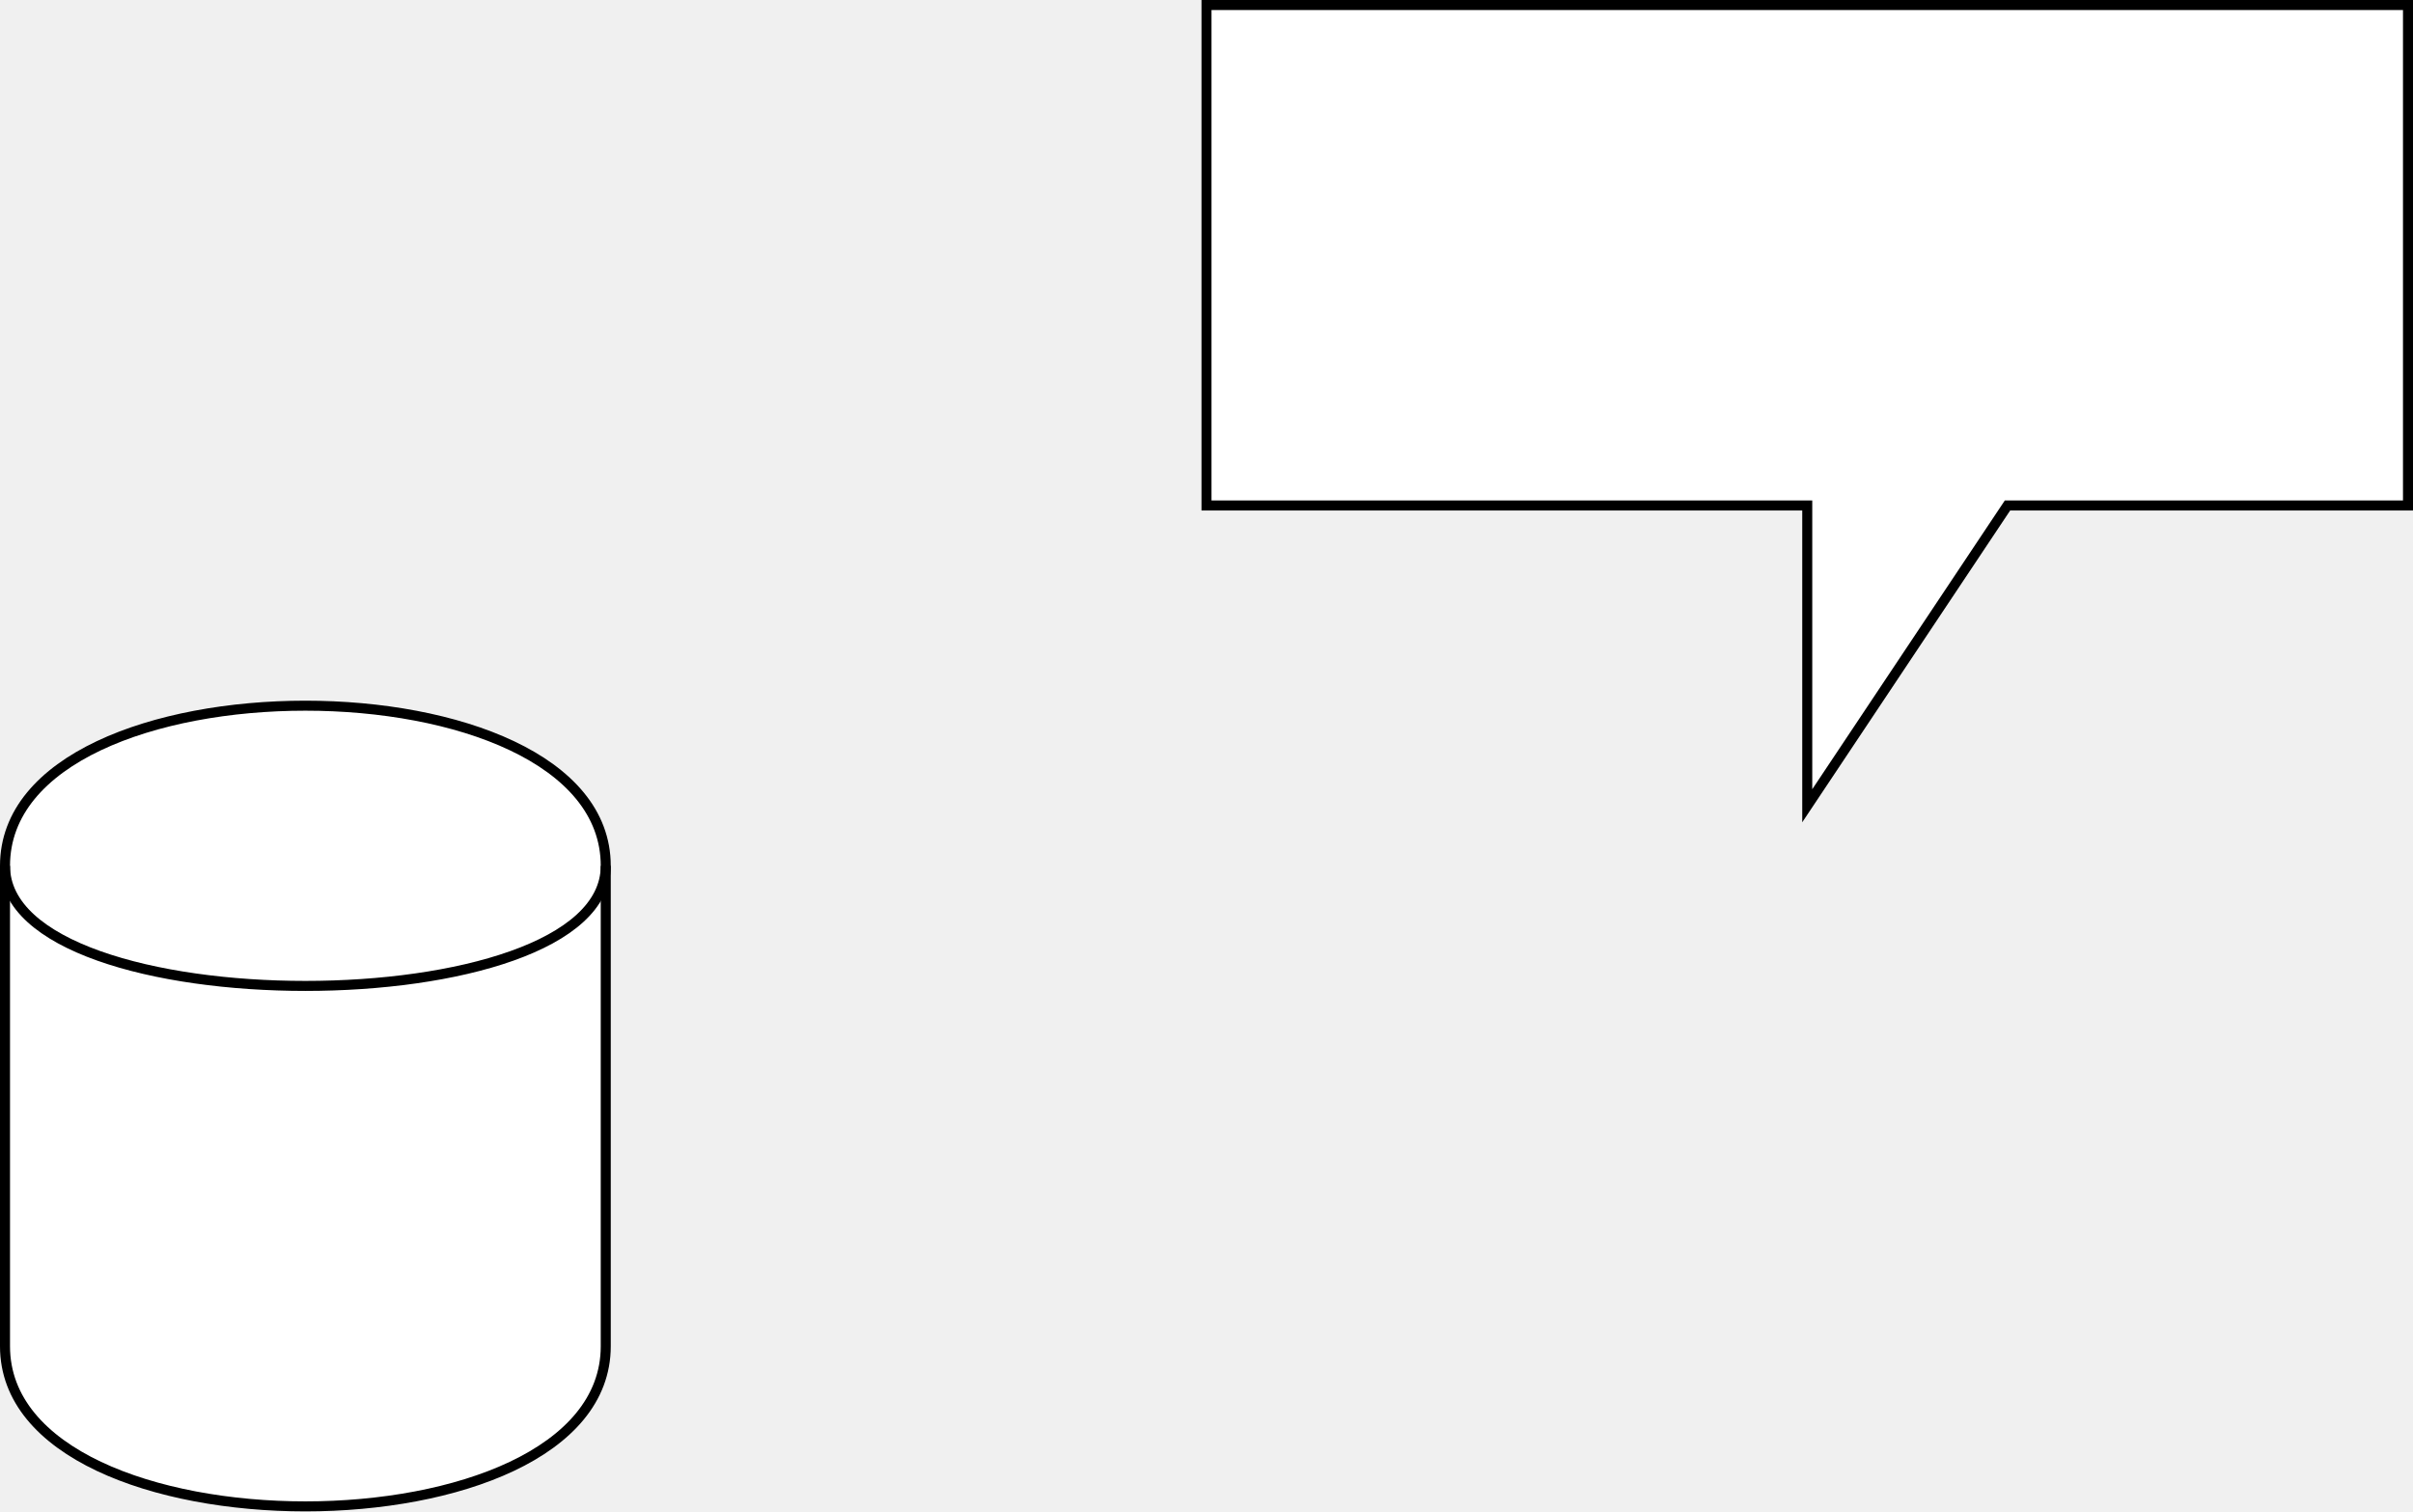
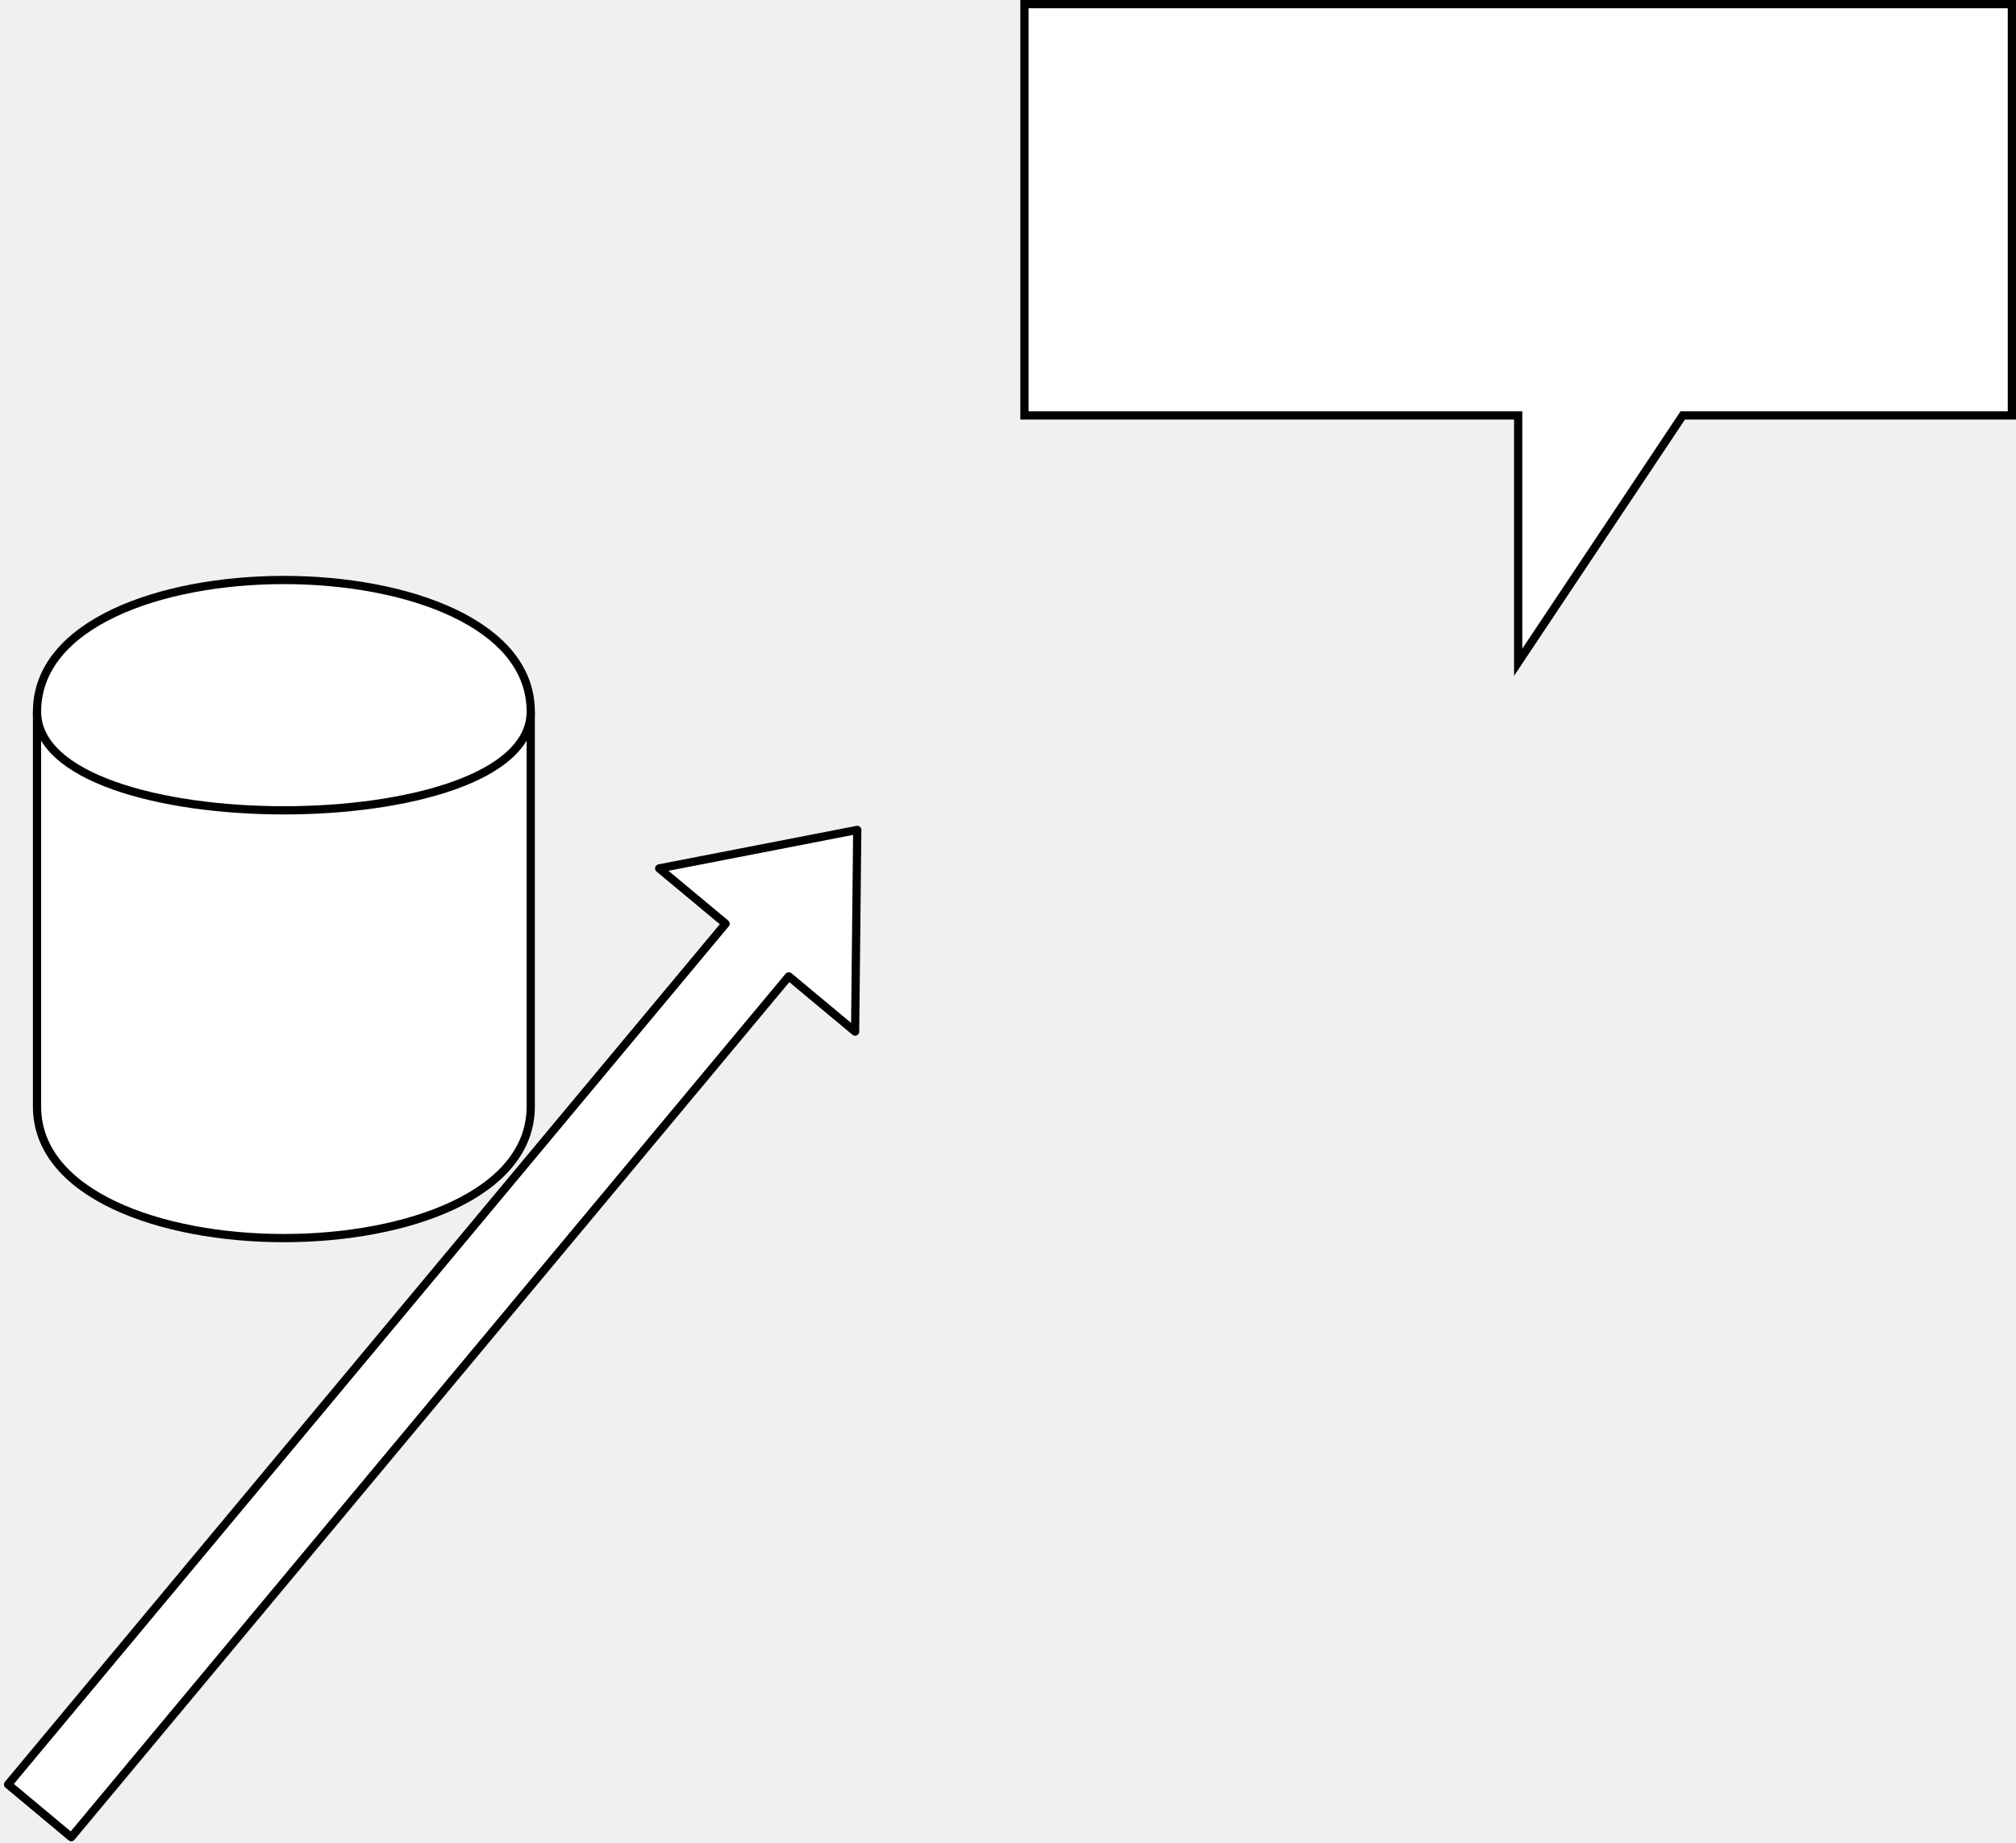
- <svg xmlns="http://www.w3.org/2000/svg" width="241px" height="151px" version="1.1" content="&lt;mxfile userAgent=&quot;Mozilla/5.0 (Macintosh; Intel Mac OS X 10_12_6) AppleWebKit/537.36 (KHTML, like Gecko) Chrome/63.0.324.84 Safari/537.36&quot; version=&quot;7.8.7&quot; editor=&quot;www.draw.io&quot; type=&quot;github&quot;&gt;&lt;diagram id=&quot;0635bd97-ab27-a47c-33ba-92586ad1a2f4&quot; name=&quot;Page-1&quot;&gt;rZTBbsMgDIafhnsDVdNe13XbYZMm9bAzDW5AJSGiZEn29CPFJI2yapvUHCL7M8bmx4KwbdE+W17JNyNAE7oQLWGPhNJ0s/D/HnQBLBkNILdKBJSMYK++ACHm5bUScJ4sdMZop6opzExZQuYmjFtrmumyo9HTqhXPYQb2Gddz+qGEk4GuaTryF1C5jJWT1SZEDjw75dbUJdYjlB0vXwgXPO6FBz1LLkxzhdiOsK01xgWraLege2mjbCHv6UZ06NtC6f6SgNfyyXUNseNLX66LWvgWq97MOq1KAZawh0YqB/uKZz1v/AR4Jl2hvZd489CfH8TrIQIsAtZBe7PRZDi+nyowBTjb+SWYMIwGTlSyRL8Z72eFSF5dzRoZx4nIh51HVbyBwvwsEvuHSFxrU7vfNarAKt9IL2dMeh/RPRRjbKpYOhcsofdRzLvjyF5iV88C230D&lt;/diagram&gt;&lt;/mxfile&gt;" style="background-color: rgb(255, 255, 255);">
+ <svg xmlns="http://www.w3.org/2000/svg" width="245px" height="224px" version="1.1" content="&lt;mxfile userAgent=&quot;Mozilla/5.0 (Macintosh; Intel Mac OS X 10_12_6) AppleWebKit/537.36 (KHTML, like Gecko) Chrome/63.0.324.84 Safari/537.36&quot; version=&quot;7.8.7&quot; editor=&quot;www.draw.io&quot; type=&quot;github&quot;&gt;&lt;diagram id=&quot;0635bd97-ab27-a47c-33ba-92586ad1a2f4&quot; name=&quot;Page-1&quot;&gt;tZTLcoMgFIafxn2UNCbL1vSyaGcyk0XXBI7KFMVBjNqnLwbQqMkknWmzyMAP5/Zxjh6KsuZV4iL9EBS4Fyxo46GtFwThZqH/O6E1whIFRkgko0byB2HPvsGK1i6pGIVydFEJwRUrxiIReQ5EjTQspajH12LBx1ELnMBM2BPM5+onoyo16joIB/0NWJK6yP5qY04OmHwlUlS5jecFKD79zHGGnS9baJliKuozCT17KJJCKLPKmgh4h9ZhM3YvV077vCXk6h4D+yxHzCtwGZ/yUq1joVMsuiVpOcspSA891SlTsC8w6fRad4DWUpVxvfP18tDVD/T94AQbBKSC5mqifl++7ioQGSjZ6ivWoG8N21H+0u7r4X1WVkrPnmZtNWw7Iuk9D1T0woK5DAn9AhLmXFTqNqMCJNOJdDid0W6Q/oIYQmNi4RyYH/wTseX9xGIOzWM3srpqyKldbgnHZcnIGFrMOI8EF/Lkwk2WowV0NtQ3WZ3BeLjAwmkSOFbsOHZ/CZCNsBNMB77avMFmwrgUlSRgrc7HdeIITacgnDhSWCagZo5O79WXfekJ9Xb46pjrw5cdPf8A&lt;/diagram&gt;&lt;/mxfile&gt;" style="background-color: rgb(255, 255, 255);">
  <defs />
  <g transform="translate(0.5,0.5)">
-     <path d="M 0 86 C 0 64.67 60 64.67 60 86 L 60 134 C 60 155.33 0 155.33 0 134 Z" fill="#ffffff" stroke="#000000" stroke-miterlimit="10" pointer-events="none" />
-     <path d="M 0 86 C 0 102 60 102 60 86" fill="none" stroke="#000000" stroke-miterlimit="10" pointer-events="none" />
-     <path d="M 120 0 L 240 0 L 240 50 L 200 50 L 180 80 L 180 50 L 120 50 Z" fill="#ffffff" stroke="#000000" stroke-miterlimit="10" pointer-events="none" />
+     <path d="M 4 86 C 4 64.67 64 64.67 64 86 L 64 134 C 64 155.33 4 155.33 4 134 Z" fill="#ffffff" stroke="#000000" stroke-miterlimit="10" pointer-events="none" />
+     <path d="M 4 86 C 4 102 64 102 64 86" fill="none" stroke="#000000" stroke-miterlimit="10" pointer-events="none" />
+     <path d="M 124 0 L 244 0 L 244 50 L 204 50 L 184 80 L 184 50 L 124 50 Z" fill="#ffffff" stroke="#000000" stroke-miterlimit="10" pointer-events="none" />
+     <path d="M 8.16 222.82 L 0.48 216.41 L 87.68 111.78 L 79.61 105.06 L 103.68 100.38 L 103.42 124.9 L 95.36 118.18 Z" fill="#ffffff" stroke="#000000" stroke-linejoin="round" stroke-miterlimit="10" pointer-events="none" />
  </g>
</svg>
